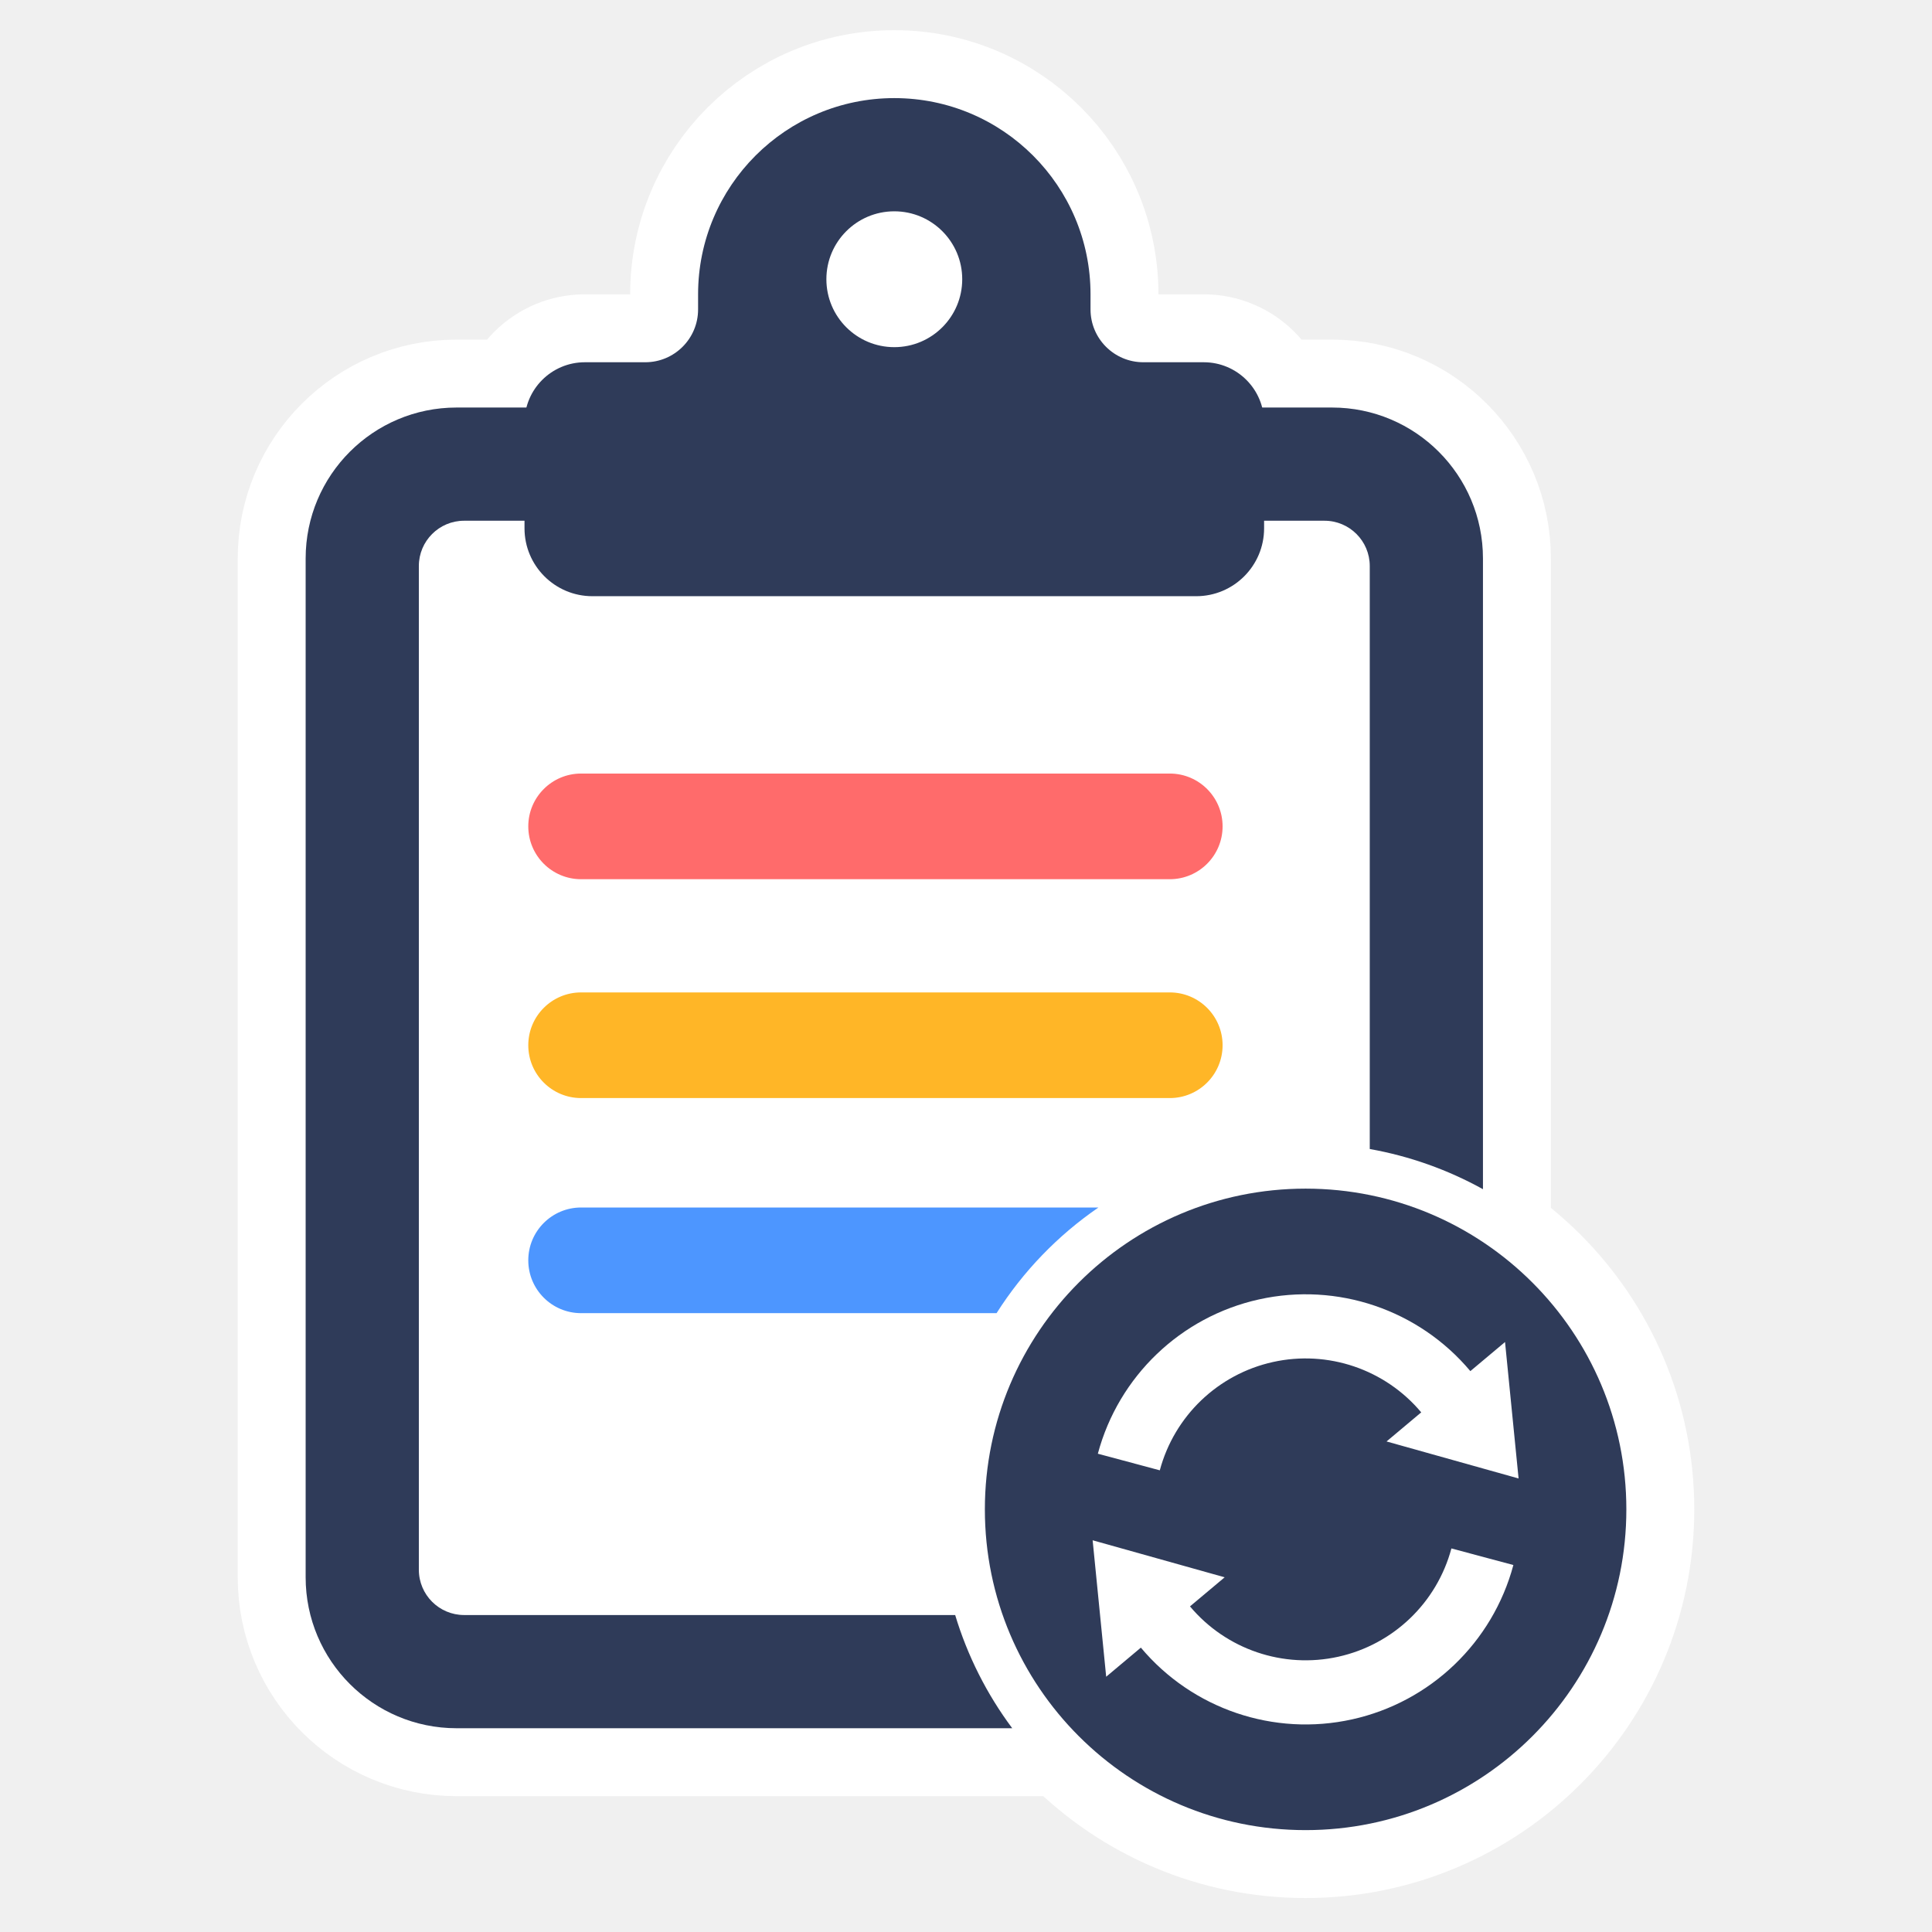
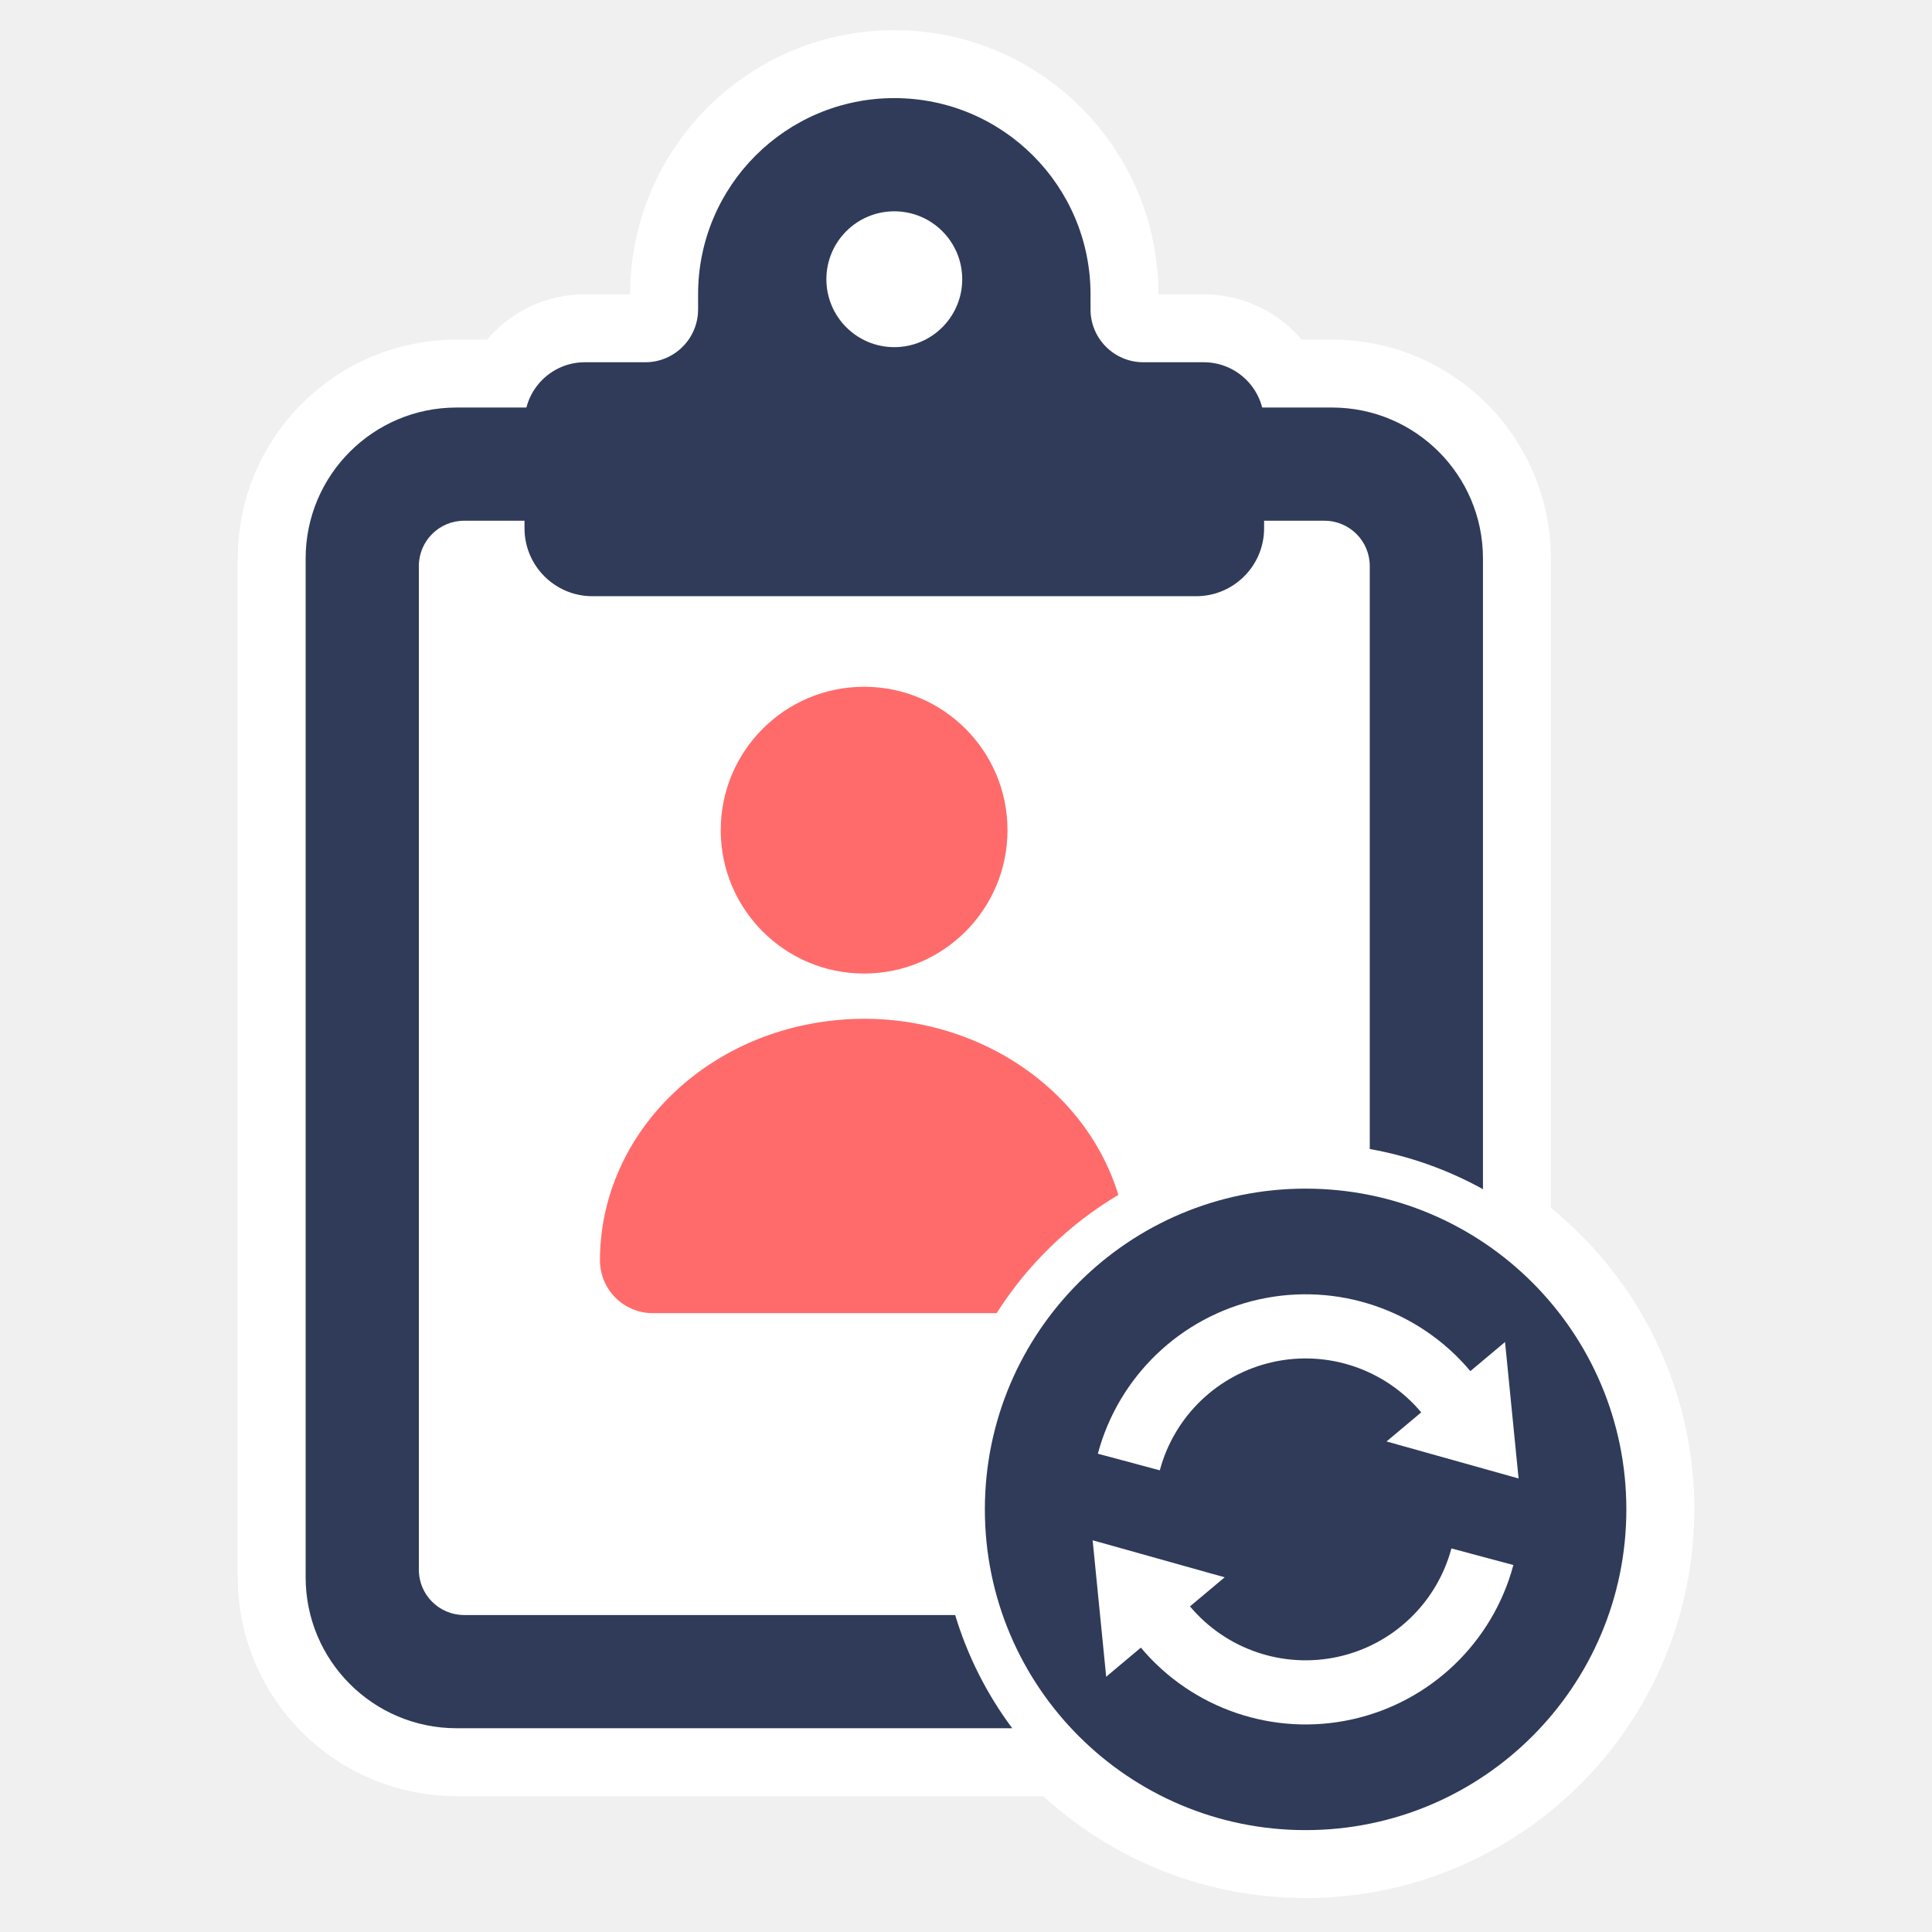
<svg xmlns="http://www.w3.org/2000/svg" viewBox="0 0 512 512" width="512" height="512">
  <path fill="#FFFFFF" stroke="#FFFFFF" stroke-width="36" stroke-linejoin="round" transform="translate(-11 8)" d="M132 100 H364 A40 40 0 0 1 404 140 V410 A40 40 0 0 1 364 450 H132 A40 40 0 0 1 92 410 V140 A40 40 0 0 1 132 100 Z M150 104 A16 16 0 0 1 166 88 H182 A14 14 0 0 0 196 74 V70 A52 52 0 0 1 300 70 V74 A14 14 0 0 0 314 88 H330 A16 16 0 0 1 346 104 V132 A18 18 0 0 1 328 150 H168 A18 18 0 0 1 150 132 Z M357 307 A85 85 0 1 1 357 477 A85 85 0 1 1 357 307 Z" />
  <g fill="#2f3b59" fill-rule="evenodd" transform="translate(-11 8)">
    <path d="M404 307.15 V140 A40 40 0 0 0 364 100 H132 A40 40 0 0 0 92 140 V410 A40 40 0 0 0 132 450 H279.25              A97 97 0 0 1 264.13 420 H134 A12 12 0 0 1 122 408 V142 A12 12 0 0 1 134 130 H362 A12 12 0 0 1 374 142 V296.5              A97 97 0 0 1 404 307.15 Z" />
    <path d="M150 104 A16 16 0 0 1 166 88 H182 A14 14 0 0 0 196 74 V70 A52 52 0 0 1 300 70 V74 A14 14 0 0 0 314 88 H330 A16 16 0 0 1 346 104 V132 A18 18 0 0 1 328 150 H168 A18 18 0 0 1 150 132 Z              M248 48 A18 18 0 0 0 248 84 A18 18 0 0 0 248 48 Z" />
-     <path fill="#ff6b6b" d="M165 197 H321 A14 14 0 0 1 321 225 H165 A14 14 0 0 1 165 197 Z" />
-     <path fill="#ffb627" d="M165 255 H321 A14 14 0 0 1 321 283 H165 A14 14 0 0 1 165 255 Z" />
-     <path fill="#4d96ff" d="M165 312 H302.1 A97 97 0 0 0 275.1 340 H165 A14 14 0 0 1 165 312 Z" />
+     <path fill="#ff6b6b" d="M240 174 A38 38 0 1 1 240 250 A38 38 0 1 1 240 174 Z              M170 326 A70 64 0 0 1 307.38 308.65 A97 97 0 0 0 275.12 340 H184 A14 14 0 0 1 170 326 Z" />
    <path d="M357 307 A85 85 0 1 1 357 477 A85 85 0 1 1 357 307 Z              M318.36 381.65 A40 40 0 0 1 387.64 366.29 L378.45 374 L413.44 383.81 L409.85 347.65 L400.66 355.36 A57 57 0 0 0 301.94 377.25 Z              M395.64 402.35 A40 40 0 0 1 326.36 417.71 L335.55 410 L300.56 400.19 L304.15 436.35 L313.34 428.64 A57 57 0 0 0 412.06 406.75 Z" />
  </g>
</svg>
